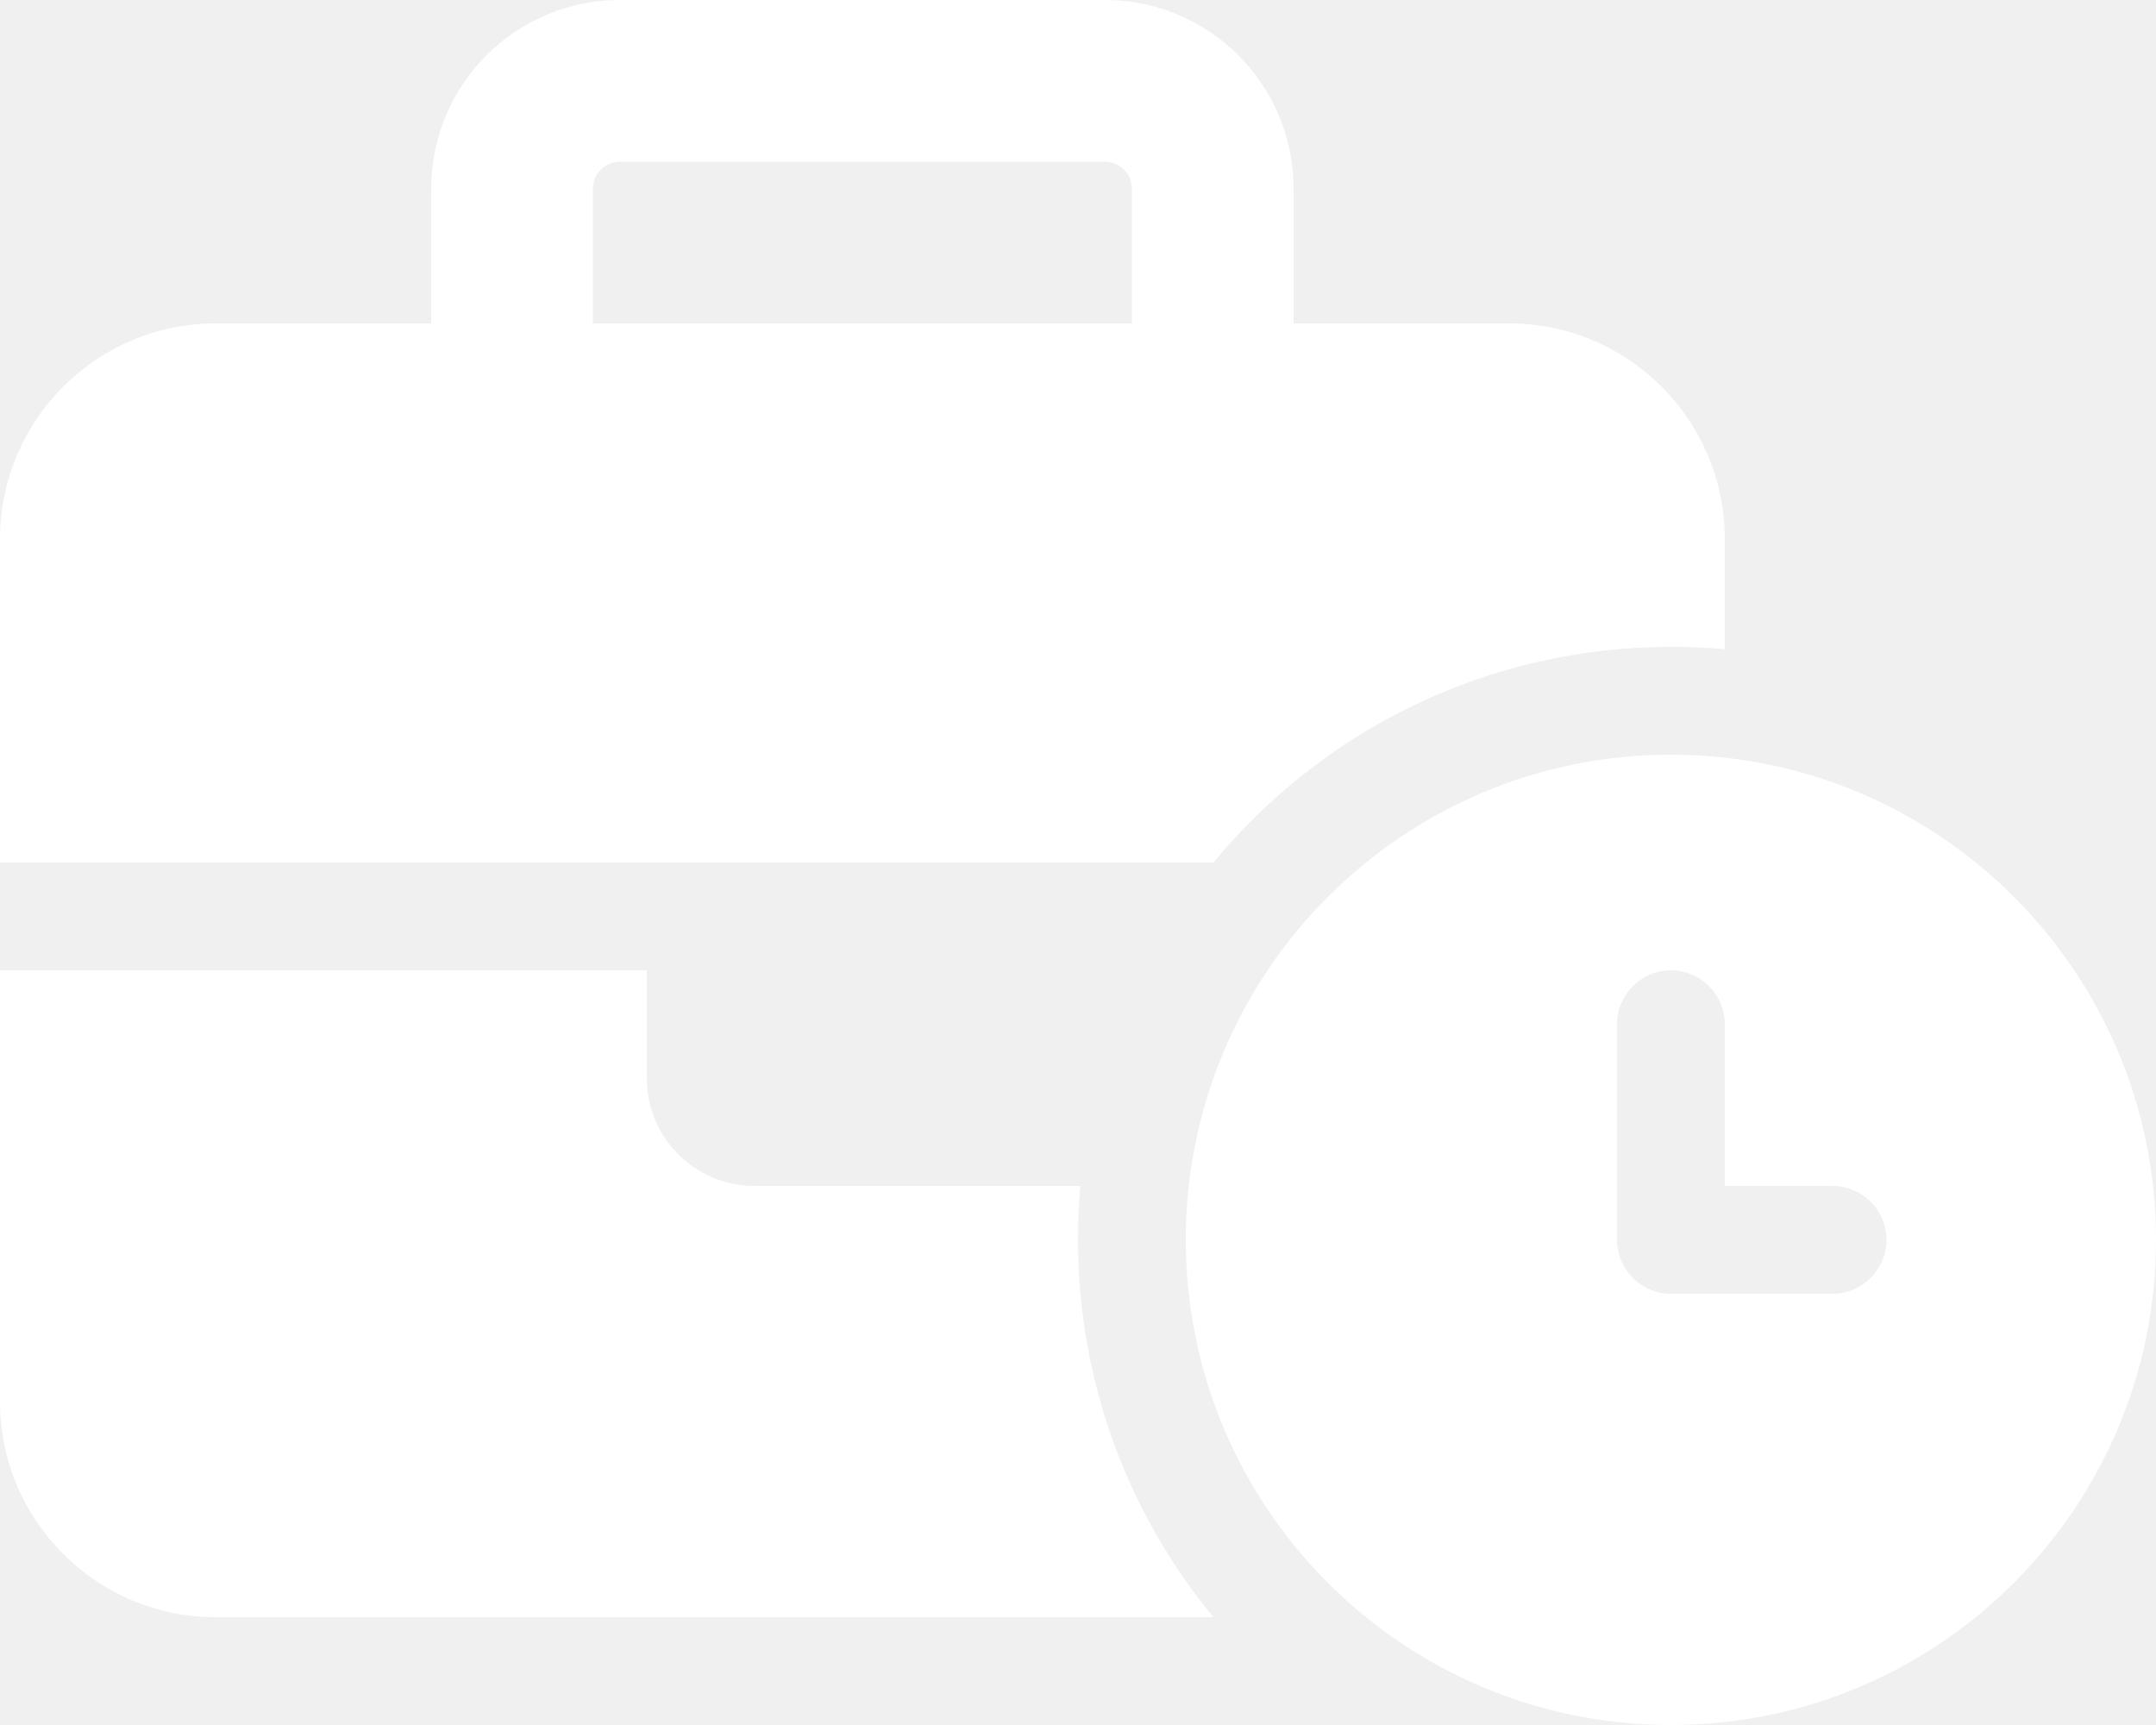
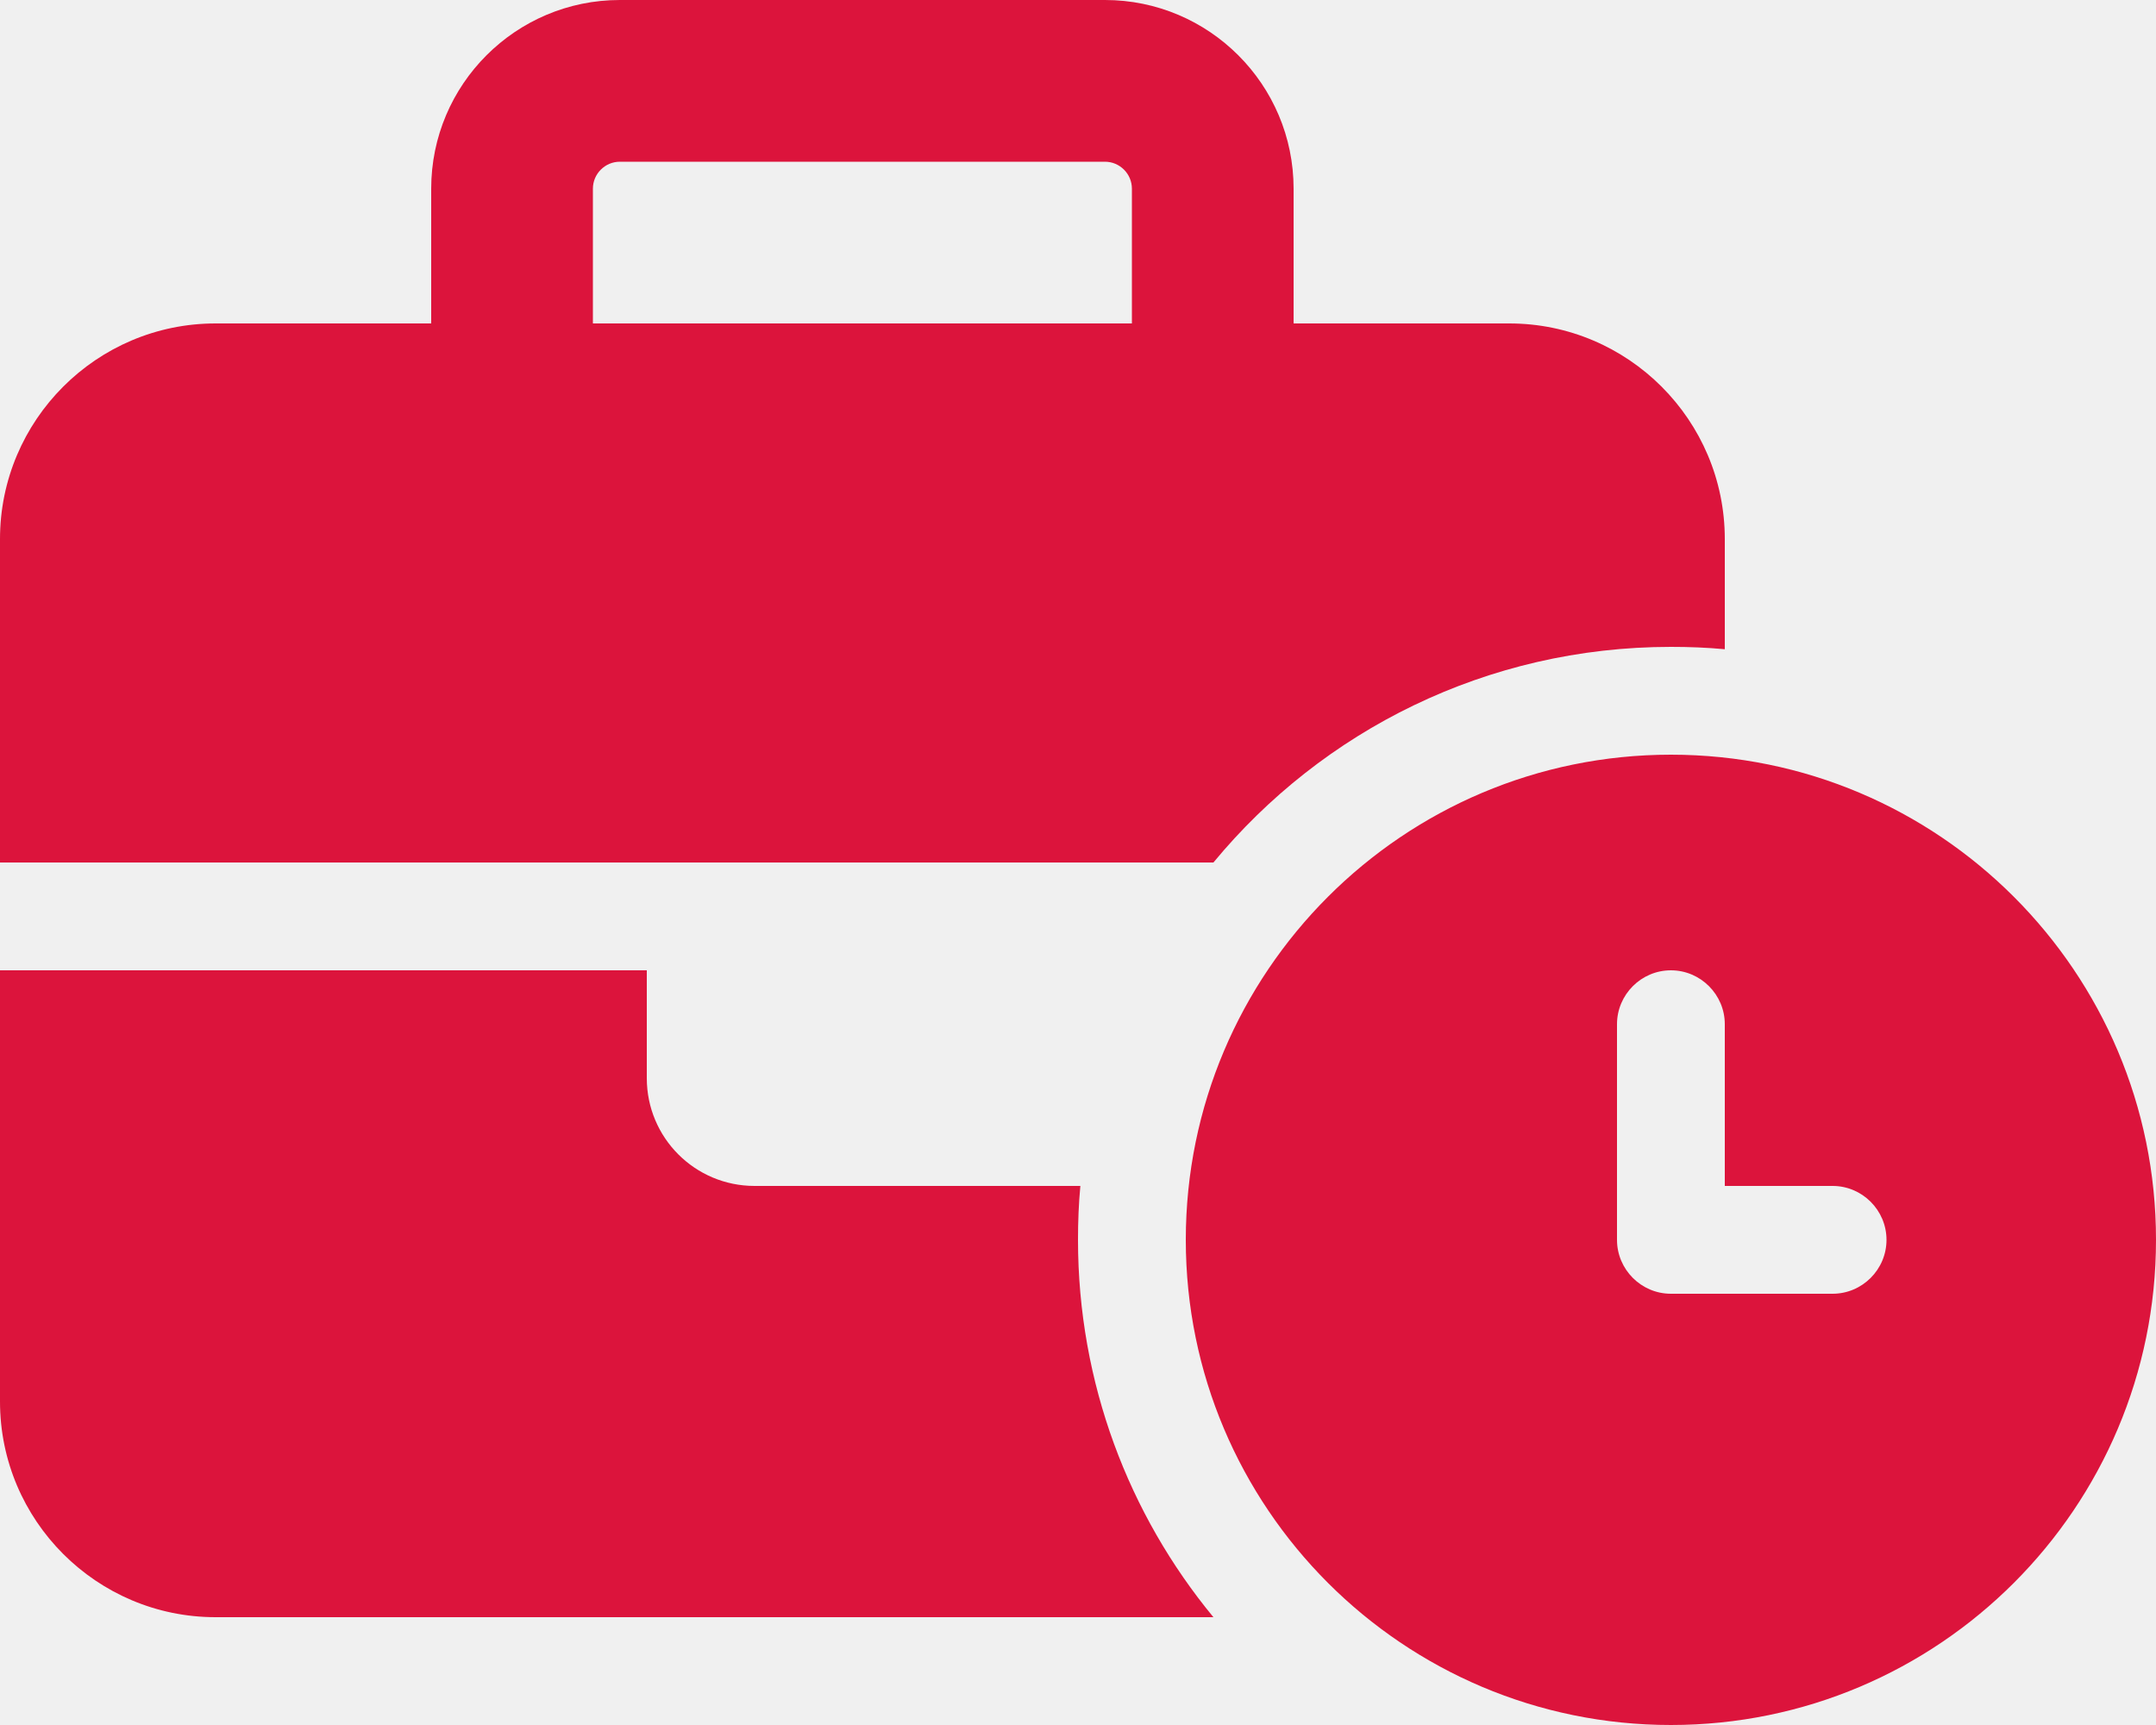
- <svg xmlns="http://www.w3.org/2000/svg" viewBox="0 0 640 512" fill="#fff">
+ <svg xmlns="http://www.w3.org/2000/svg" viewBox="0 0 640 512" fill="#DC143C">
  <path d="M184 48H328c4.4 0 8 3.6 8 8V96H176V56c0-4.4 3.6-8 8-8zm-56 8V96H64C28.7 96 0 124.7 0 160v96H192 352h8.2c32.3-39.1 81.1-64 135.8-64c5.4 0 10.7 .2 16 .7V160c0-35.3-28.7-64-64-64H384V56c0-30.9-25.1-56-56-56H184c-30.9 0-56 25.1-56 56zM320 352H224c-17.7 0-32-14.3-32-32V288H0V416c0 35.3 28.7 64 64 64H360.2C335.1 449.6 320 410.5 320 368c0-5.4 .2-10.7 .7-16l-.7 0zm320 16c0-79.5-64.5-144-144-144s-144 64.5-144 144s64.5 144 144 144s144-64.5 144-144zM496 288c8.8 0 16 7.2 16 16v48h32c8.8 0 16 7.2 16 16s-7.2 16-16 16H496c-8.8 0-16-7.2-16-16V304c0-8.8 7.2-16 16-16z" />
</svg>
